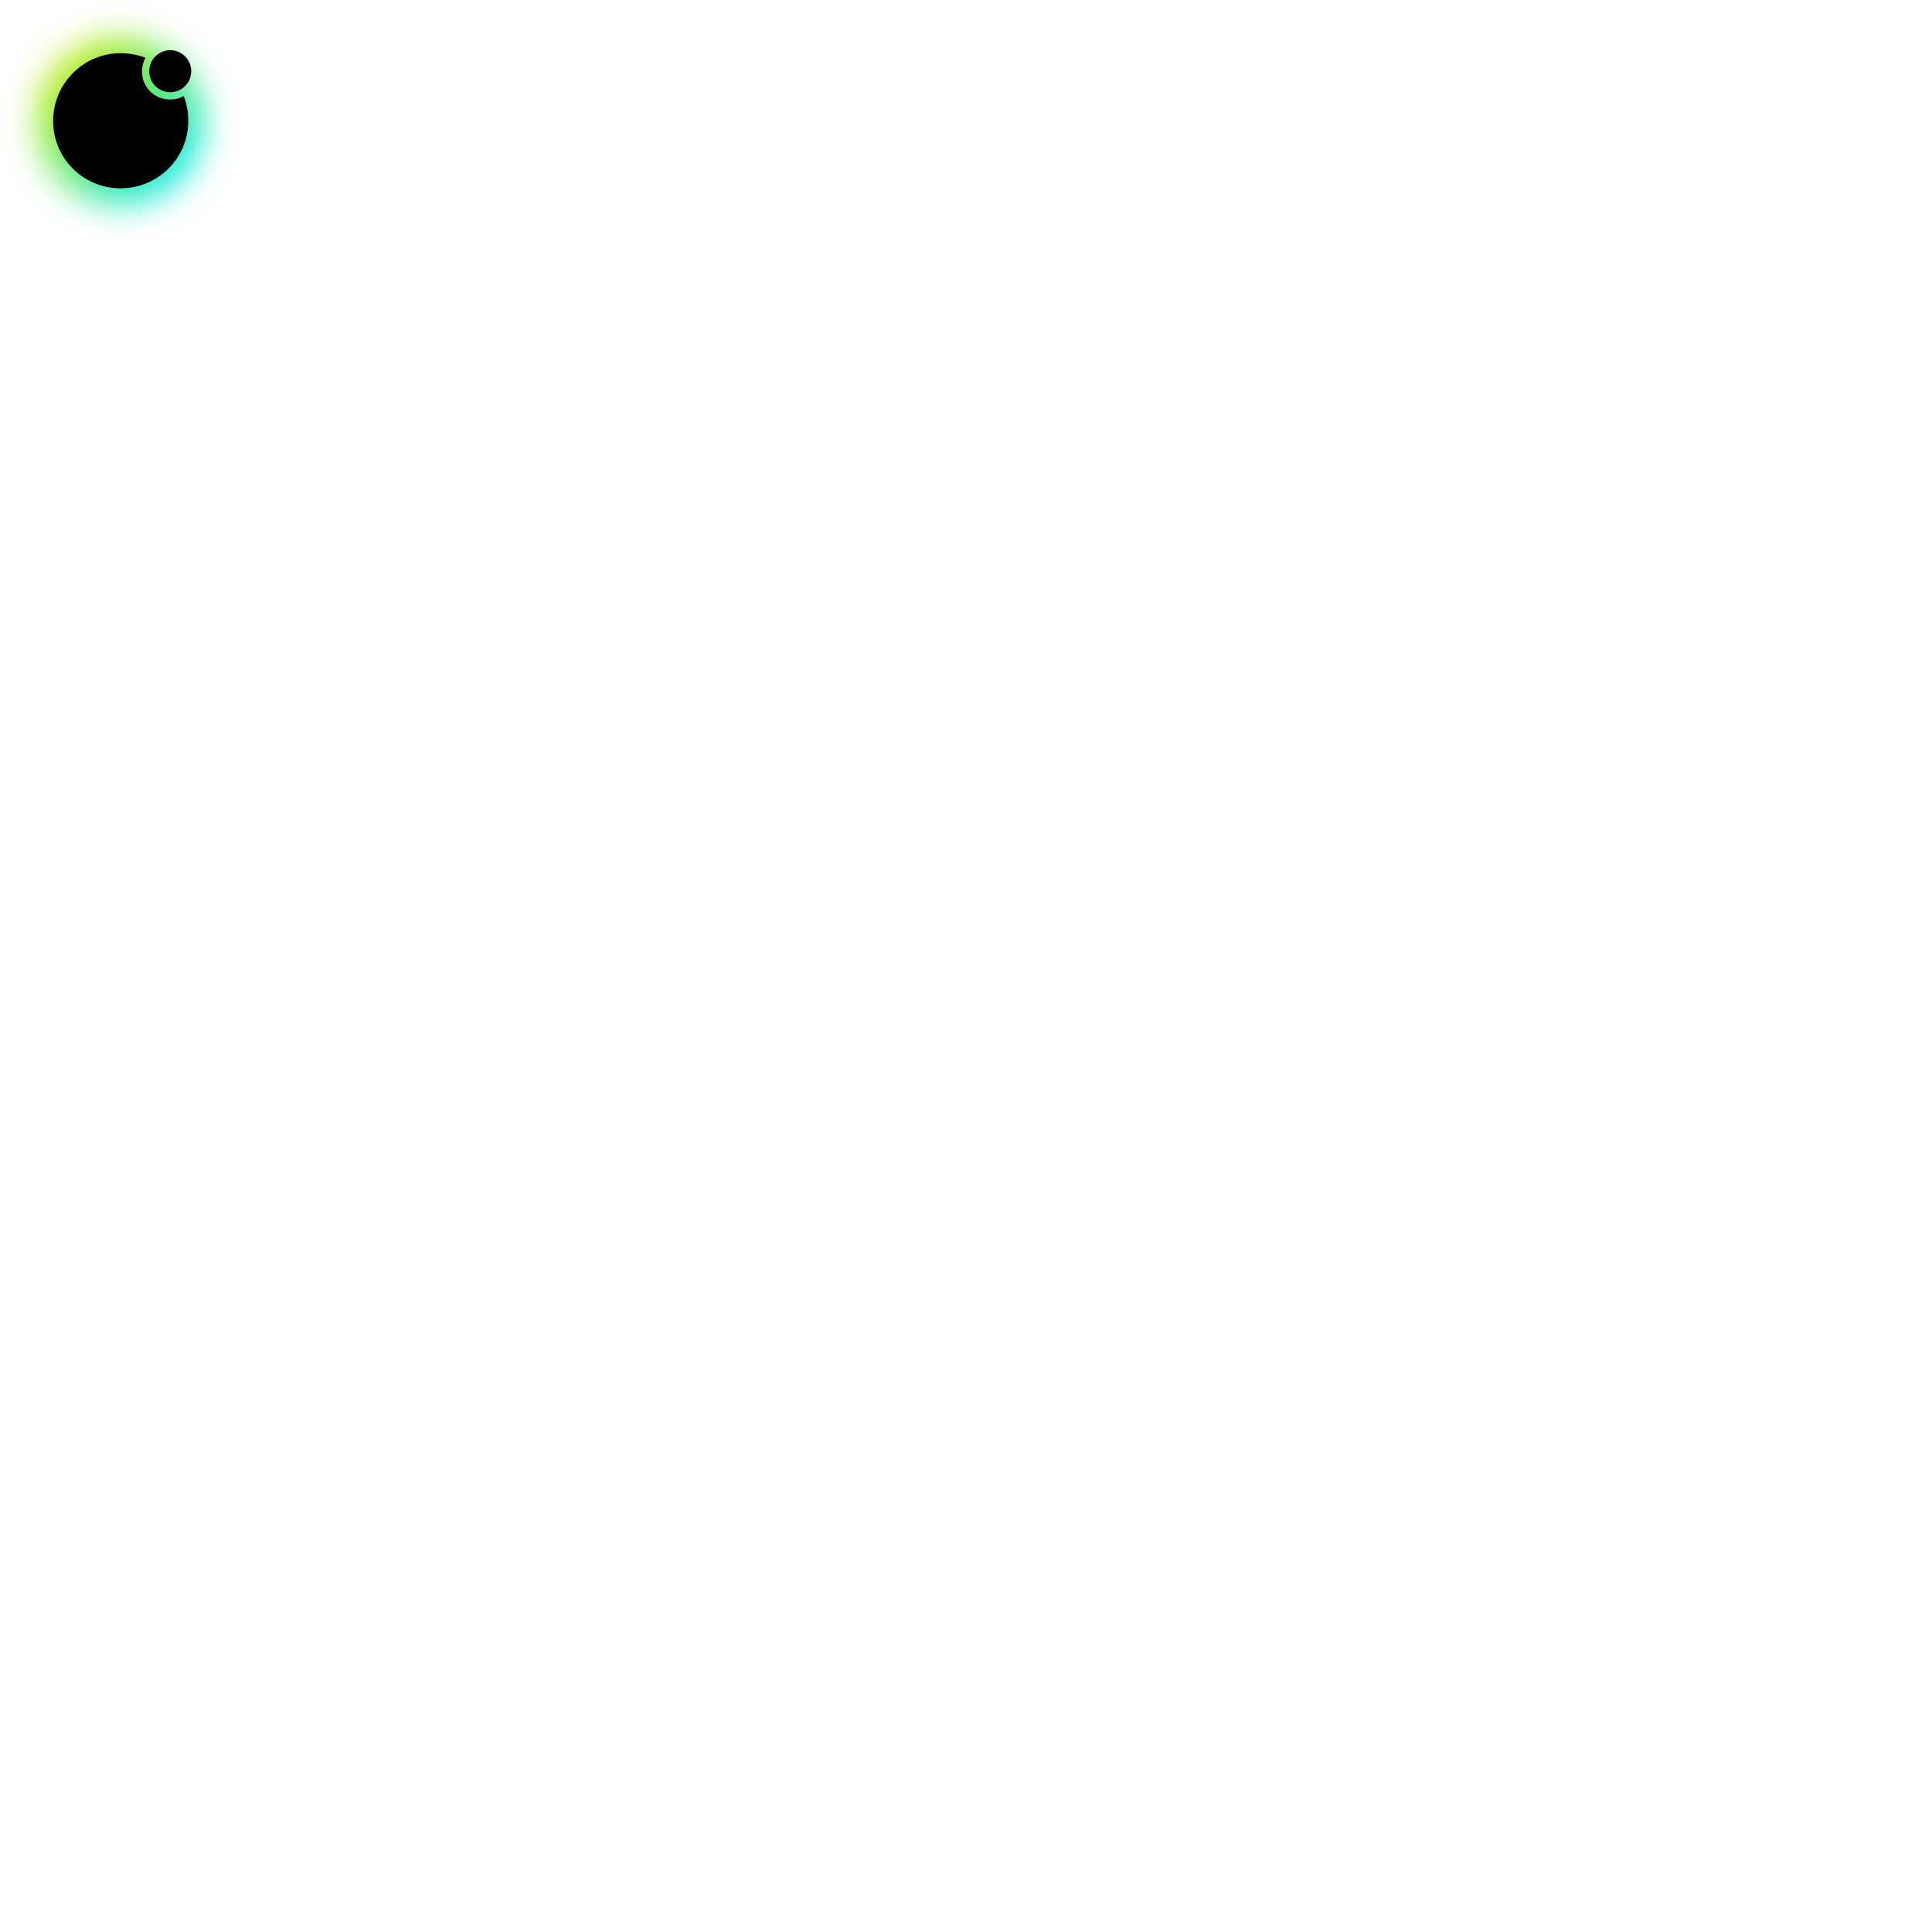
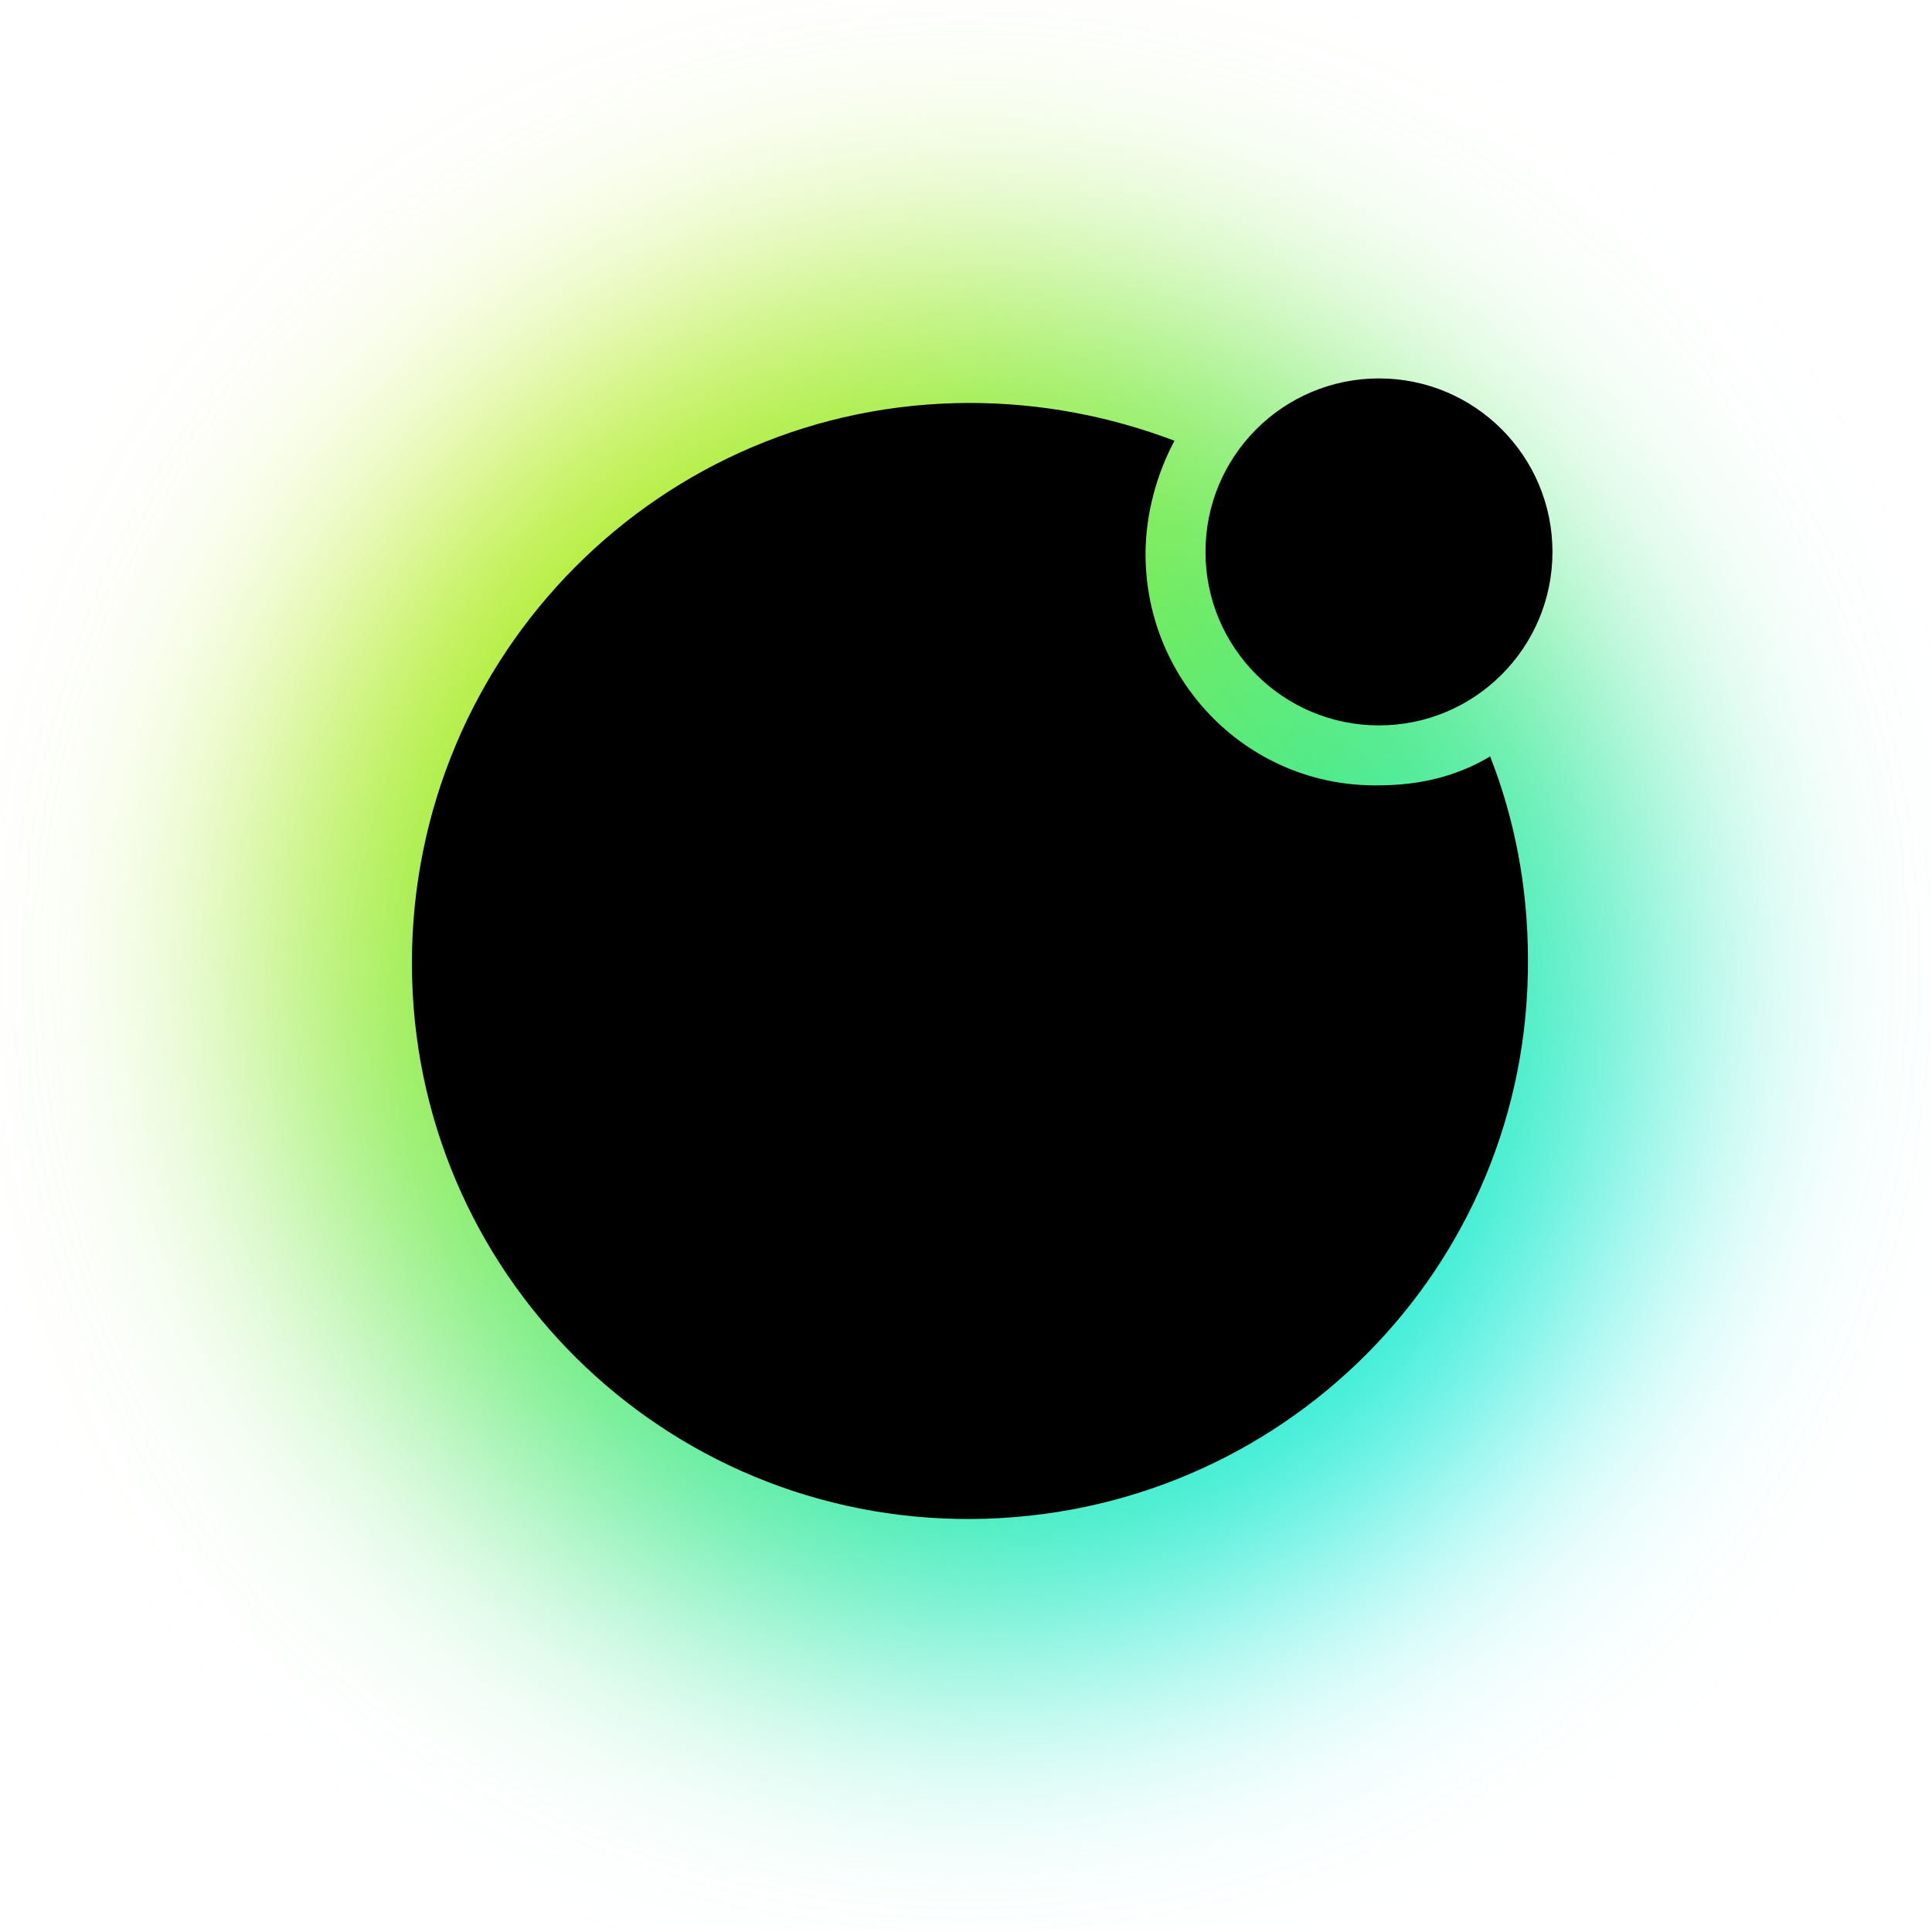
- <svg xmlns="http://www.w3.org/2000/svg" width="400" height="400" viewBox="0 0 400 400" fill="none">
-   <g filter="url(#filter0_f_172_5198)">
-     <path d="M42.066 25.126C42.066 34.611 34.376 42.301 24.891 42.301C15.405 42.301 7.716 34.611 7.716 25.126C7.716 15.641 15.405 7.951 24.891 7.951C34.376 7.951 42.066 15.641 42.066 25.126Z" fill="url(#paint0_linear_172_5198)" />
+ <svg xmlns="http://www.w3.org/2000/svg" width="564" height="564" viewBox="0 0 564 564" fill="none">
+   <g filter="url(#filter0_f_304_207)">
+     <path d="M482 281.999C482 392.457 392.458 482 282 482C171.543 482 82 392.457 82 281.999C82 171.543 171.543 82 282 82C392.458 82 482 171.543 482 281.999Z" fill="url(#paint0_linear_304_207)" />
  </g>
-   <path fill-rule="evenodd" clip-rule="evenodd" d="M39.593 14.745C39.593 17.147 37.645 19.094 35.243 19.094C32.841 19.094 30.894 17.147 30.894 14.745C30.894 12.343 32.841 10.396 35.243 10.396C37.645 10.396 39.593 12.343 39.593 14.745ZM29.392 14.801C29.392 18.033 32.011 20.653 35.243 20.597C36.247 20.597 37.194 20.374 38.03 19.872C38.643 21.433 38.977 23.161 38.977 24.944C39.033 32.691 32.791 38.933 25.044 38.989C17.298 39.044 11 32.802 11 25.055C11 17.309 17.242 11.011 24.989 11.011C26.772 11.011 28.5 11.345 30.116 11.958C29.67 12.794 29.392 13.798 29.392 14.801Z" fill="black" />
+   <path fill-rule="evenodd" clip-rule="evenodd" d="M453.204 161.116C453.204 189.088 430.527 211.763 402.556 211.763C374.585 211.763 351.909 189.088 351.909 161.116C351.909 133.145 374.585 110.47 402.556 110.47C430.527 110.47 453.204 133.145 453.204 161.116ZM334.414 161.766C334.414 199.407 364.917 229.909 402.559 229.261C414.24 229.261 425.273 226.665 435.008 220.824C442.147 238.996 446.041 259.115 446.041 279.882C446.689 370.093 374.003 442.78 283.792 443.429C193.582 444.077 120.246 371.39 120.246 281.181C120.246 190.97 192.933 117.634 283.144 117.634C303.911 117.634 324.03 121.528 342.851 128.666C337.659 138.402 334.414 150.084 334.414 161.766Z" fill="black" />
  <defs>
-     <filter id="filter0_f_172_5198" x="0.716" y="0.951" width="400" height="400" filterUnits="userSpaceOnUse" color-interpolation-filters="sRGB">
+     <filter id="filter0_f_304_207" x="0.282" y="0.282" width="563.436" height="563.436" filterUnits="userSpaceOnUse" color-interpolation-filters="sRGB">
      <feFlood flood-opacity="0" result="BackgroundImageFix" />
      <feBlend mode="normal" in="SourceGraphic" in2="BackgroundImageFix" result="shape" />
-       <feGaussianBlur stdDeviation="3.5" result="effect1_foregroundBlur_172_5198" />
+       <feGaussianBlur stdDeviation="40.859" result="effect1_foregroundBlur_304_207" />
    </filter>
-     <linearGradient id="paint0_linear_172_5198" x1="12.285" y1="14.079" x2="36.091" y2="37.885" gradientUnits="userSpaceOnUse">
+     <linearGradient id="paint0_linear_304_207" x1="135.21" y1="153.355" x2="412.428" y2="430.572" gradientUnits="userSpaceOnUse">
      <stop stop-color="#BCEB00" />
      <stop offset="1" stop-color="#00EAEA" />
    </linearGradient>
  </defs>
</svg>
